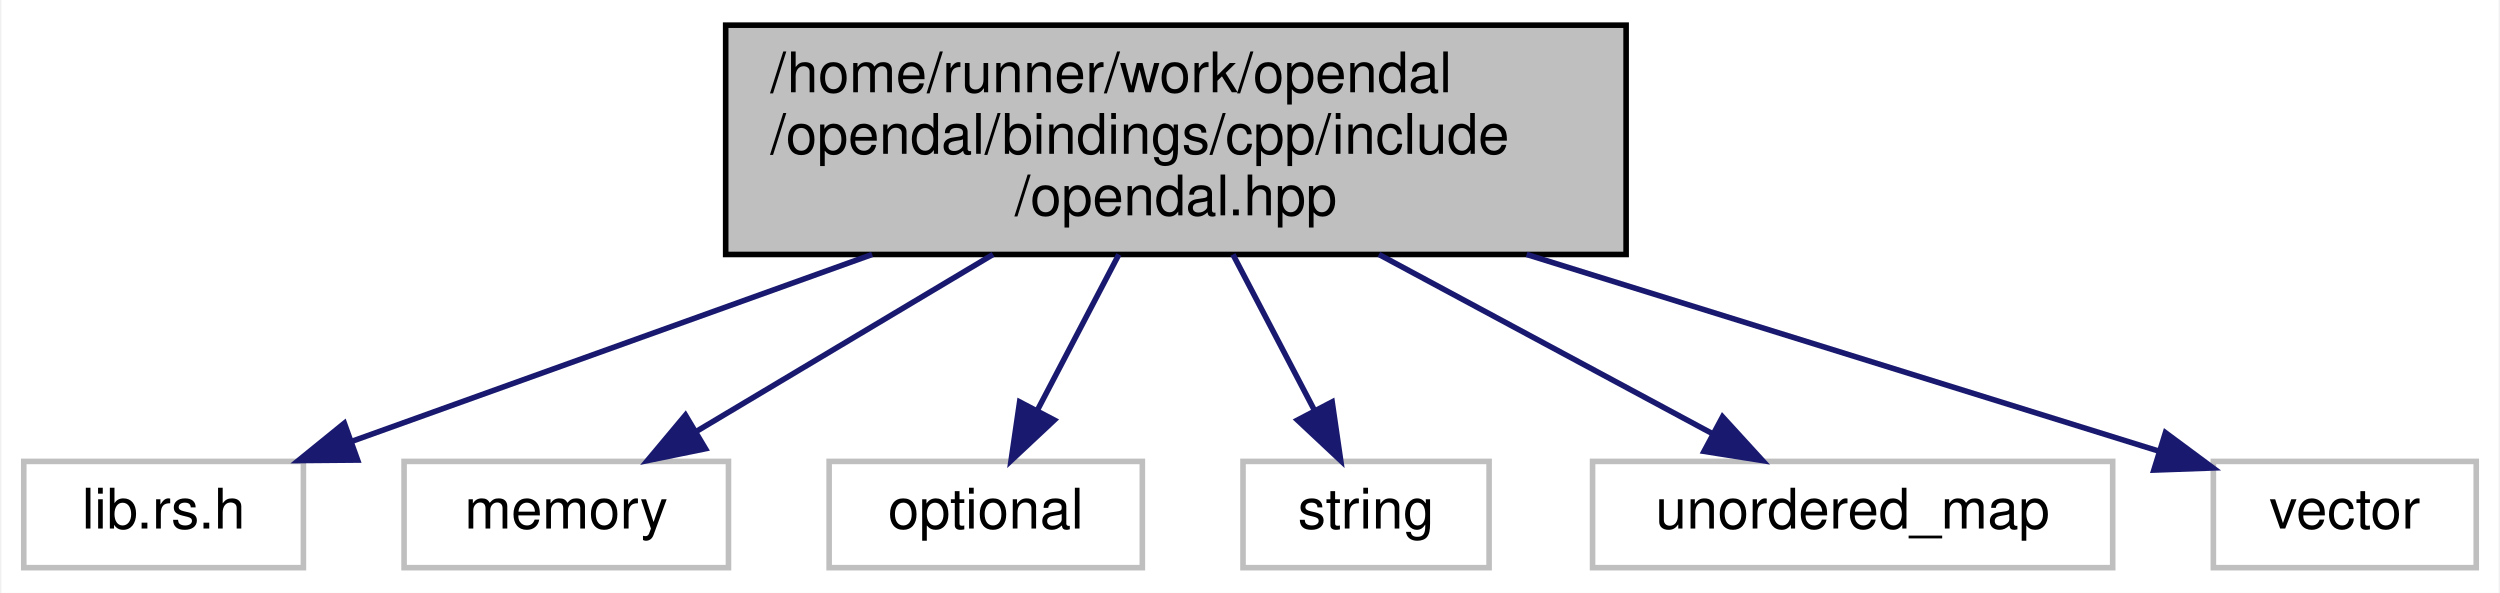
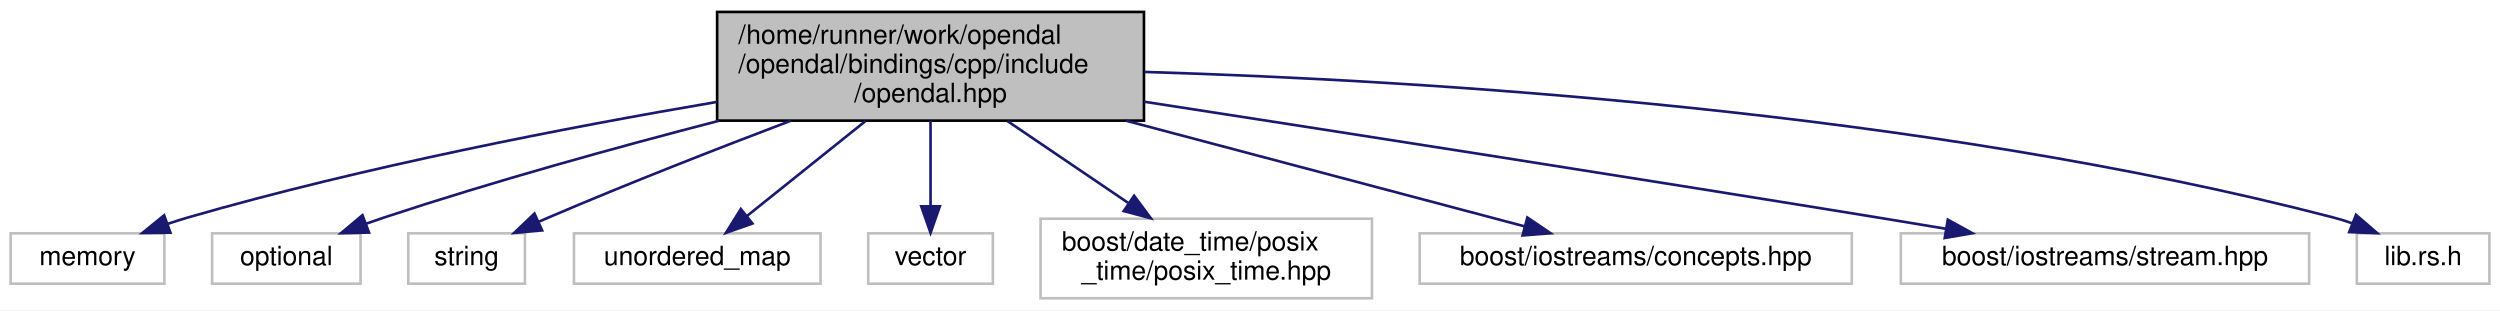
- <svg xmlns="http://www.w3.org/2000/svg" xmlns:xlink="http://www.w3.org/1999/xlink" width="447pt" height="106pt" viewBox="0.00 0.00 446.50 106.00">
-   <g id="graph0" class="graph" transform="scale(1 1) rotate(0) translate(4 102)">
-     <polygon fill="white" stroke="transparent" points="-4,4 -4,-102 442.5,-102 442.5,4 -4,4" />
+ <svg xmlns="http://www.w3.org/2000/svg" xmlns:xlink="http://www.w3.org/1999/xlink" width="943pt" height="117pt" viewBox="0.00 0.00 943.00 117.00">
+   <g id="graph0" class="graph" transform="scale(1 1) rotate(0) translate(4 113)">
+     <polygon fill="white" stroke="transparent" points="-4,4 -4,-113 939,-113 939,4 -4,4" />
    <g id="node1" class="node">
      <g id="a_node1">
        <a xlink:title=" ">
-           <polygon fill="#bfbfbf" stroke="black" points="125.5,-56.5 125.5,-97.5 286.5,-97.5 286.5,-56.5 125.5,-56.5" />
-           <text text-anchor="start" x="133.5" y="-85.5" font-family="Helvetica,sans-Serif" font-size="10.00">/home/runner/work/opendal</text>
-           <text text-anchor="start" x="133.5" y="-74.5" font-family="Helvetica,sans-Serif" font-size="10.00">/opendal/bindings/cpp/include</text>
-           <text text-anchor="middle" x="206" y="-63.5" font-family="Helvetica,sans-Serif" font-size="10.00">/opendal.hpp</text>
+           <polygon fill="#bfbfbf" stroke="black" points="266.5,-67.5 266.5,-108.5 427.5,-108.5 427.5,-67.5 266.5,-67.5" />
+           <text text-anchor="start" x="274.5" y="-96.5" font-family="Helvetica,sans-Serif" font-size="10.00">/home/runner/work/opendal</text>
+           <text text-anchor="start" x="274.5" y="-85.5" font-family="Helvetica,sans-Serif" font-size="10.00">/opendal/bindings/cpp/include</text>
+           <text text-anchor="middle" x="347" y="-74.5" font-family="Helvetica,sans-Serif" font-size="10.00">/opendal.hpp</text>
        </a>
      </g>
    </g>
    <g id="node2" class="node">
      <g id="a_node2">
        <a xlink:title=" ">
-           <polygon fill="white" stroke="#bfbfbf" points="0,-0.5 0,-19.5 50,-19.5 50,-0.5 0,-0.5" />
-           <text text-anchor="middle" x="25" y="-7.5" font-family="Helvetica,sans-Serif" font-size="10.00">lib.rs.h</text>
+           <polygon fill="white" stroke="#bfbfbf" points="0,-6 0,-25 58,-25 58,-6 0,-6" />
+           <text text-anchor="middle" x="29" y="-13" font-family="Helvetica,sans-Serif" font-size="10.00">memory</text>
        </a>
      </g>
    </g>
    <g id="edge1" class="edge">
-       <path fill="none" stroke="midnightblue" d="M151.69,-56.5C121.41,-45.62 84.65,-32.42 58.54,-23.05" />
-       <polygon fill="midnightblue" stroke="midnightblue" points="59.69,-19.74 49.09,-19.65 57.32,-26.33 59.69,-19.74" />
+       <path fill="none" stroke="midnightblue" d="M266.49,-74.57C210.06,-64.97 133.21,-50.11 67,-31 64.42,-30.25 61.76,-29.41 59.12,-28.51" />
+       <polygon fill="midnightblue" stroke="midnightblue" points="60.29,-25.22 49.69,-25.11 57.91,-31.8 60.29,-25.22" />
    </g>
    <g id="node3" class="node">
      <g id="a_node3">
        <a xlink:title=" ">
-           <polygon fill="white" stroke="#bfbfbf" points="68,-0.5 68,-19.5 126,-19.5 126,-0.5 68,-0.5" />
-           <text text-anchor="middle" x="97" y="-7.5" font-family="Helvetica,sans-Serif" font-size="10.00">memory</text>
+           <polygon fill="white" stroke="#bfbfbf" points="76,-6 76,-25 132,-25 132,-6 76,-6" />
+           <text text-anchor="middle" x="104" y="-13" font-family="Helvetica,sans-Serif" font-size="10.00">optional</text>
        </a>
      </g>
    </g>
    <g id="edge2" class="edge">
-       <path fill="none" stroke="midnightblue" d="M173.3,-56.5C156.26,-46.34 135.83,-34.16 120.4,-24.95" />
-       <polygon fill="midnightblue" stroke="midnightblue" points="121.89,-21.77 111.51,-19.65 118.31,-27.78 121.89,-21.77" />
+       <path fill="none" stroke="midnightblue" d="M267.17,-67.44C228.74,-57.49 182.17,-44.62 141,-31 138.73,-30.25 136.4,-29.44 134.07,-28.6" />
+       <polygon fill="midnightblue" stroke="midnightblue" points="135.19,-25.28 124.6,-25.03 132.72,-31.83 135.19,-25.28" />
    </g>
    <g id="node4" class="node">
      <g id="a_node4">
        <a xlink:title=" ">
-           <polygon fill="white" stroke="#bfbfbf" points="144,-0.5 144,-19.5 200,-19.5 200,-0.5 144,-0.5" />
-           <text text-anchor="middle" x="172" y="-7.5" font-family="Helvetica,sans-Serif" font-size="10.00">optional</text>
+           <polygon fill="white" stroke="#bfbfbf" points="150,-6 150,-25 194,-25 194,-6 150,-6" />
+           <text text-anchor="middle" x="172" y="-13" font-family="Helvetica,sans-Serif" font-size="10.00">string</text>
        </a>
      </g>
    </g>
    <g id="edge3" class="edge">
-       <path fill="none" stroke="midnightblue" d="M195.8,-56.5C191.19,-47.68 185.78,-37.34 181.28,-28.74" />
-       <polygon fill="midnightblue" stroke="midnightblue" points="184.26,-26.89 176.53,-19.65 178.06,-30.14 184.26,-26.89" />
+       <path fill="none" stroke="midnightblue" d="M294.33,-67.48C266.92,-57.08 232.96,-43.82 203,-31 201.8,-30.49 200.58,-29.96 199.35,-29.41" />
+       <polygon fill="midnightblue" stroke="midnightblue" points="200.49,-26.09 189.94,-25.14 197.6,-32.46 200.49,-26.09" />
    </g>
    <g id="node5" class="node">
      <g id="a_node5">
        <a xlink:title=" ">
-           <polygon fill="white" stroke="#bfbfbf" points="218,-0.5 218,-19.5 262,-19.5 262,-0.5 218,-0.5" />
-           <text text-anchor="middle" x="240" y="-7.5" font-family="Helvetica,sans-Serif" font-size="10.00">string</text>
+           <polygon fill="white" stroke="#bfbfbf" points="212.5,-6 212.5,-25 305.5,-25 305.5,-6 212.5,-6" />
+           <text text-anchor="middle" x="259" y="-13" font-family="Helvetica,sans-Serif" font-size="10.00">unordered_map</text>
        </a>
      </g>
    </g>
    <g id="edge4" class="edge">
-       <path fill="none" stroke="midnightblue" d="M216.2,-56.5C220.81,-47.68 226.22,-37.34 230.72,-28.74" />
-       <polygon fill="midnightblue" stroke="midnightblue" points="233.94,-30.14 235.47,-19.65 227.74,-26.89 233.94,-30.14" />
+       <path fill="none" stroke="midnightblue" d="M322.49,-67.36C308.3,-56 290.73,-41.92 277.67,-31.46" />
+       <polygon fill="midnightblue" stroke="midnightblue" points="279.82,-28.69 269.83,-25.17 275.44,-34.16 279.82,-28.69" />
    </g>
    <g id="node6" class="node">
      <g id="a_node6">
        <a xlink:title=" ">
-           <polygon fill="white" stroke="#bfbfbf" points="280.5,-0.5 280.5,-19.5 373.5,-19.5 373.5,-0.5 280.5,-0.5" />
-           <text text-anchor="middle" x="327" y="-7.5" font-family="Helvetica,sans-Serif" font-size="10.00">unordered_map</text>
+           <polygon fill="white" stroke="#bfbfbf" points="323.5,-6 323.5,-25 370.5,-25 370.5,-6 323.5,-6" />
+           <text text-anchor="middle" x="347" y="-13" font-family="Helvetica,sans-Serif" font-size="10.00">vector</text>
        </a>
      </g>
    </g>
    <g id="edge5" class="edge">
-       <path fill="none" stroke="midnightblue" d="M242.3,-56.5C261.57,-46.15 284.75,-33.69 301.99,-24.43" />
-       <polygon fill="midnightblue" stroke="midnightblue" points="303.74,-27.47 310.89,-19.65 300.43,-21.3 303.74,-27.47" />
+       <path fill="none" stroke="midnightblue" d="M347,-67.36C347,-57.3 347,-45.1 347,-35.18" />
+       <polygon fill="midnightblue" stroke="midnightblue" points="350.5,-35.17 347,-25.17 343.5,-35.17 350.5,-35.17" />
    </g>
    <g id="node7" class="node">
      <g id="a_node7">
        <a xlink:title=" ">
-           <polygon fill="white" stroke="#bfbfbf" points="391.5,-0.5 391.5,-19.5 438.5,-19.5 438.5,-0.5 391.5,-0.5" />
-           <text text-anchor="middle" x="415" y="-7.5" font-family="Helvetica,sans-Serif" font-size="10.00">vector</text>
+           <polygon fill="white" stroke="#bfbfbf" points="388.5,-0.5 388.5,-30.5 513.5,-30.5 513.5,-0.5 388.5,-0.5" />
+           <text text-anchor="start" x="396.5" y="-18.5" font-family="Helvetica,sans-Serif" font-size="10.00">boost/date_time/posix</text>
+           <text text-anchor="middle" x="451" y="-7.5" font-family="Helvetica,sans-Serif" font-size="10.00">_time/posix_time.hpp</text>
        </a>
      </g>
    </g>
    <g id="edge6" class="edge">
-       <path fill="none" stroke="midnightblue" d="M268.71,-56.5C305.87,-44.94 351.47,-30.76 381.78,-21.33" />
-       <polygon fill="midnightblue" stroke="midnightblue" points="382.93,-24.64 391.44,-18.33 380.86,-17.95 382.93,-24.64" />
+       <path fill="none" stroke="midnightblue" d="M375.97,-67.36C390.2,-57.71 407.33,-46.11 421.62,-36.42" />
+       <polygon fill="midnightblue" stroke="midnightblue" points="423.78,-39.18 430.1,-30.67 419.86,-33.38 423.78,-39.18" />
+     </g>
+     <g id="node8" class="node">
+       <g id="a_node8">
+         <a xlink:title=" ">
+           <polygon fill="white" stroke="#bfbfbf" points="531.5,-6 531.5,-25 694.5,-25 694.5,-6 531.5,-6" />
+           <text text-anchor="middle" x="613" y="-13" font-family="Helvetica,sans-Serif" font-size="10.00">boost/iostreams/concepts.hpp</text>
+         </a>
+       </g>
+     </g>
+     <g id="edge7" class="edge">
+       <path fill="none" stroke="midnightblue" d="M420.74,-67.46C469.22,-54.61 530.89,-38.26 571.13,-27.6" />
+       <polygon fill="midnightblue" stroke="midnightblue" points="572.11,-30.96 580.88,-25.01 570.32,-24.19 572.11,-30.96" />
+     </g>
+     <g id="node9" class="node">
+       <g id="a_node9">
+         <a xlink:title=" ">
+           <polygon fill="white" stroke="#bfbfbf" points="713,-6 713,-25 867,-25 867,-6 713,-6" />
+           <text text-anchor="middle" x="790" y="-13" font-family="Helvetica,sans-Serif" font-size="10.00">boost/iostreams/stream.hpp</text>
+         </a>
+       </g>
+     </g>
+     <g id="edge8" class="edge">
+       <path fill="none" stroke="midnightblue" d="M427.51,-74.64C499.89,-63.46 609.1,-46.44 704,-31 712.38,-29.64 721.21,-28.17 729.9,-26.72" />
+       <polygon fill="midnightblue" stroke="midnightblue" points="730.71,-30.14 739.99,-25.03 729.55,-23.23 730.71,-30.14" />
+     </g>
+     <g id="node10" class="node">
+       <g id="a_node10">
+         <a xlink:title=" ">
+           <polygon fill="white" stroke="#bfbfbf" points="885,-6 885,-25 935,-25 935,-6 885,-6" />
+           <text text-anchor="middle" x="910" y="-13" font-family="Helvetica,sans-Serif" font-size="10.00">lib.rs.h</text>
+         </a>
+       </g>
+     </g>
+     <g id="edge9" class="edge">
+       <path fill="none" stroke="midnightblue" d="M427.64,-85.87C532.52,-82.73 720.7,-71.37 876,-31 878.36,-30.39 880.76,-29.64 883.15,-28.8" />
+       <polygon fill="midnightblue" stroke="midnightblue" points="884.68,-31.97 892.7,-25.05 882.12,-25.45 884.68,-31.97" />
    </g>
  </g>
</svg>
